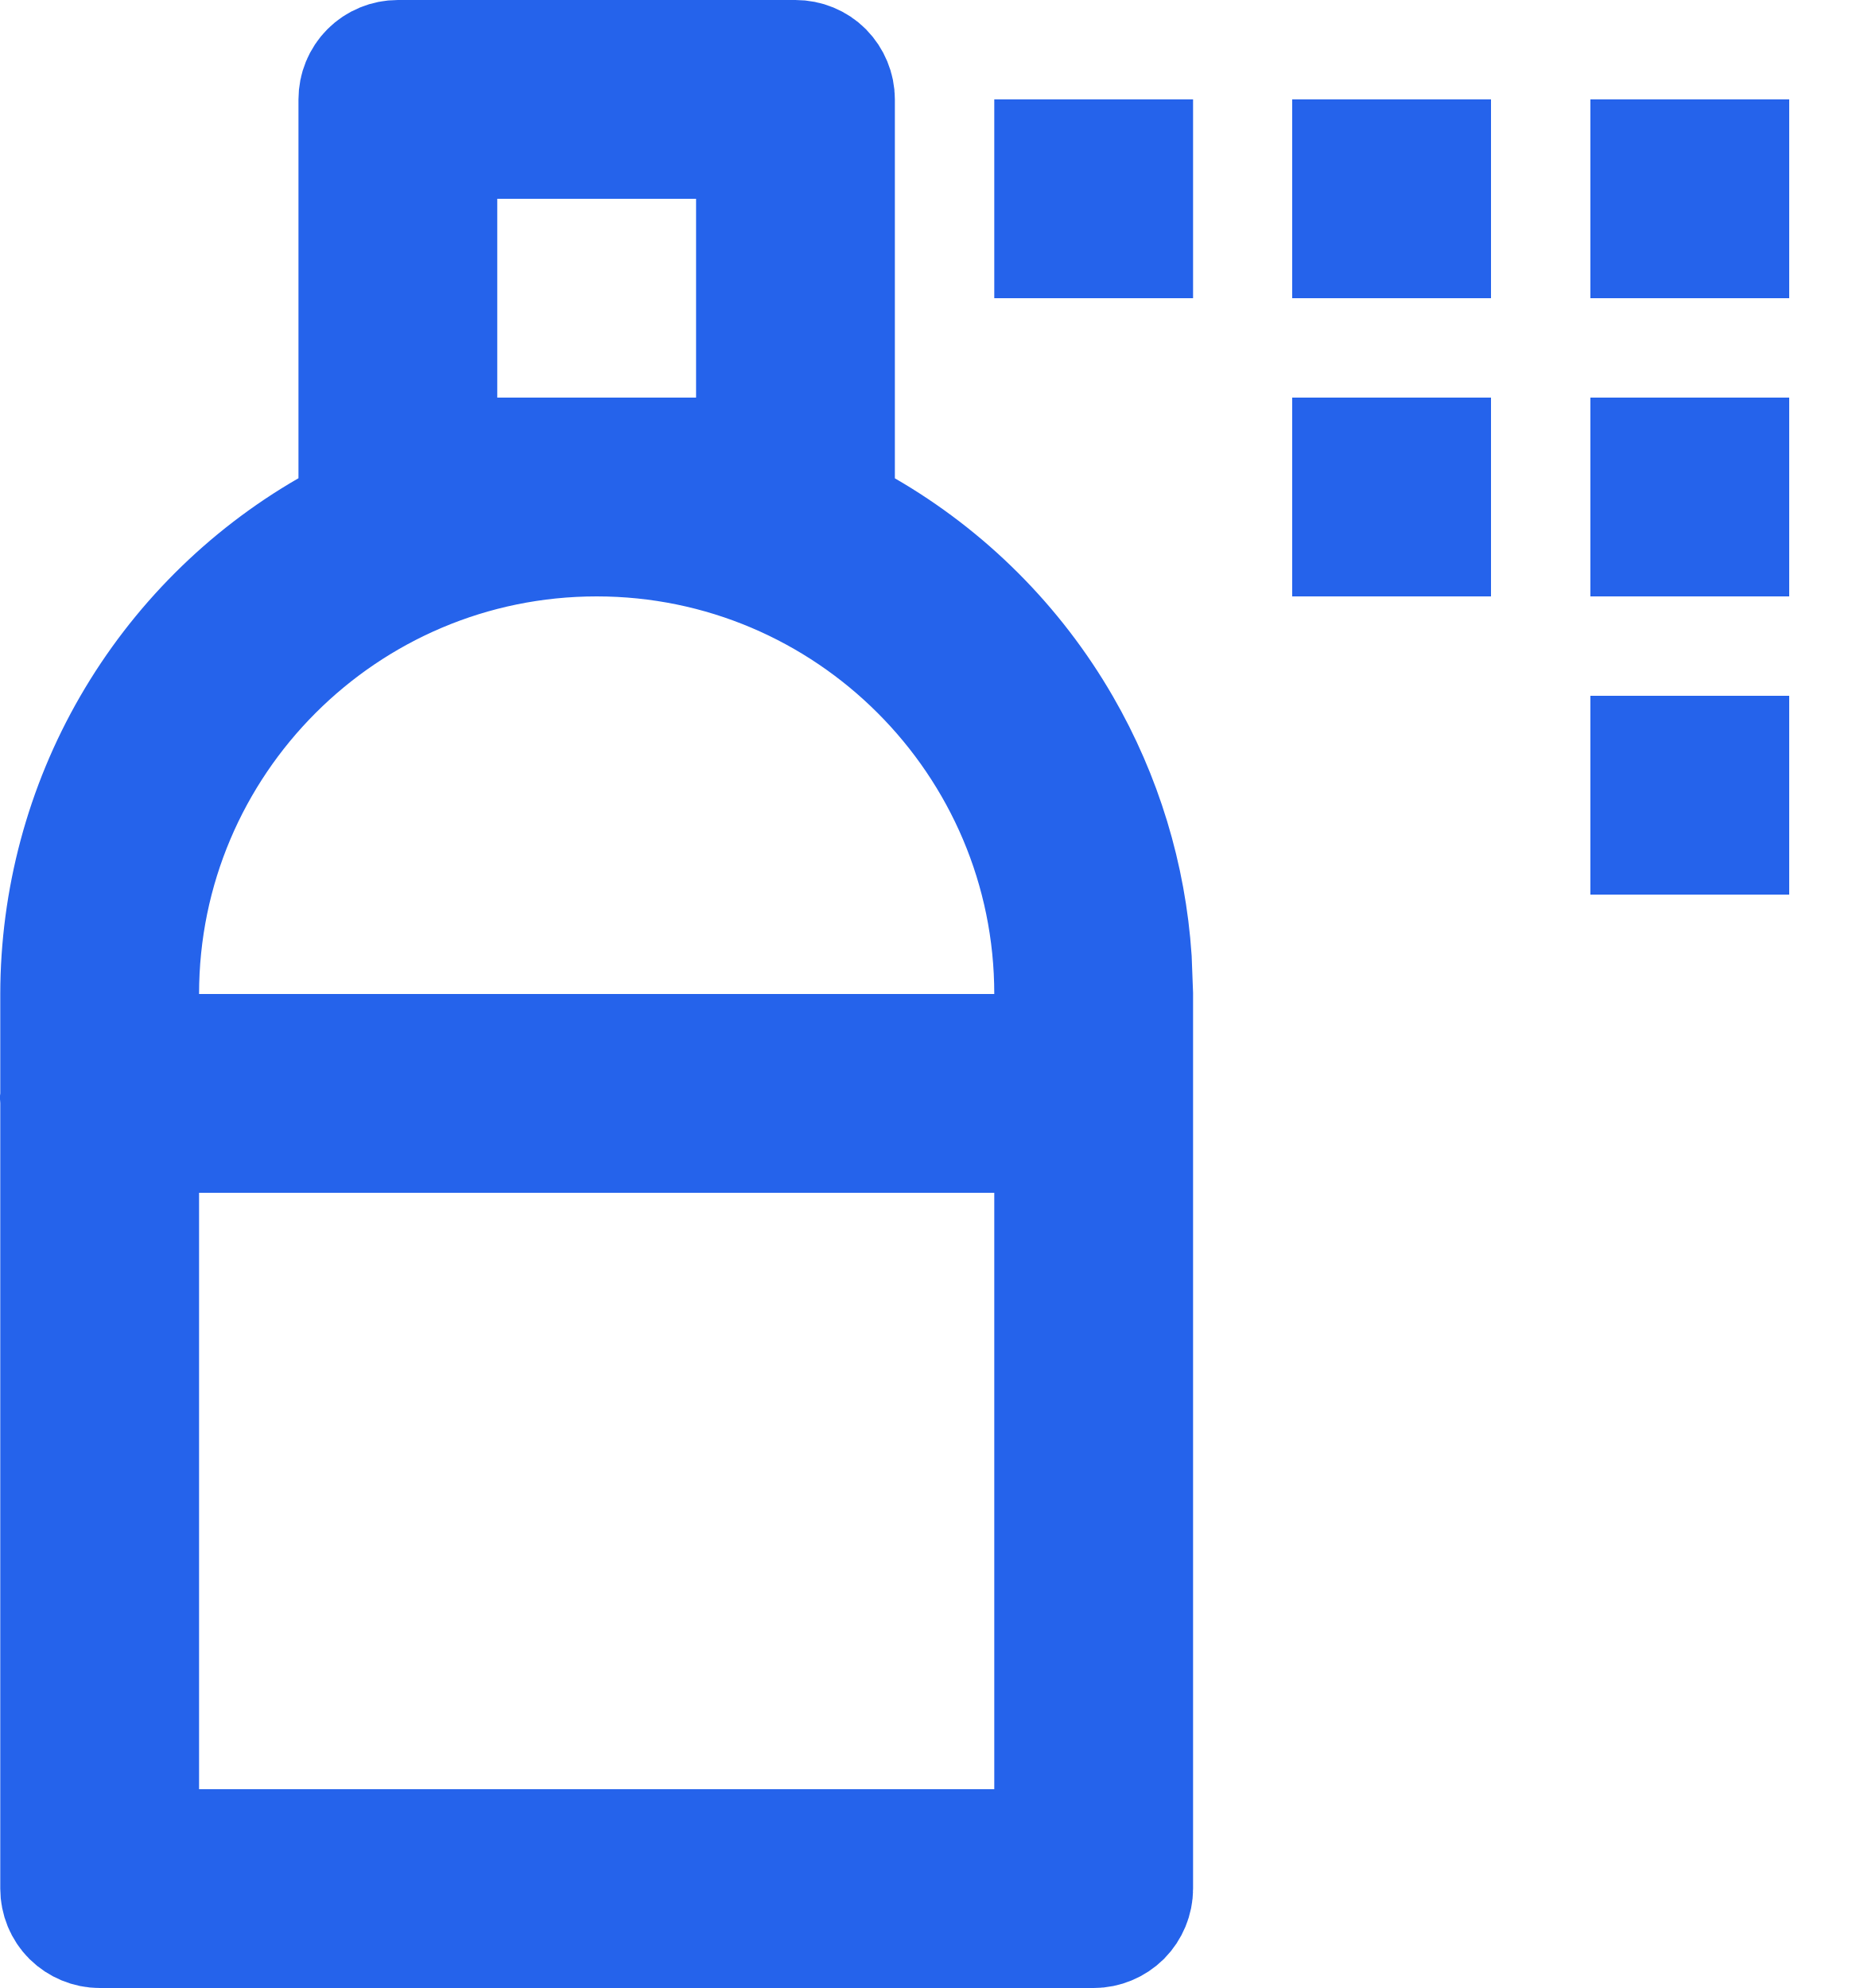
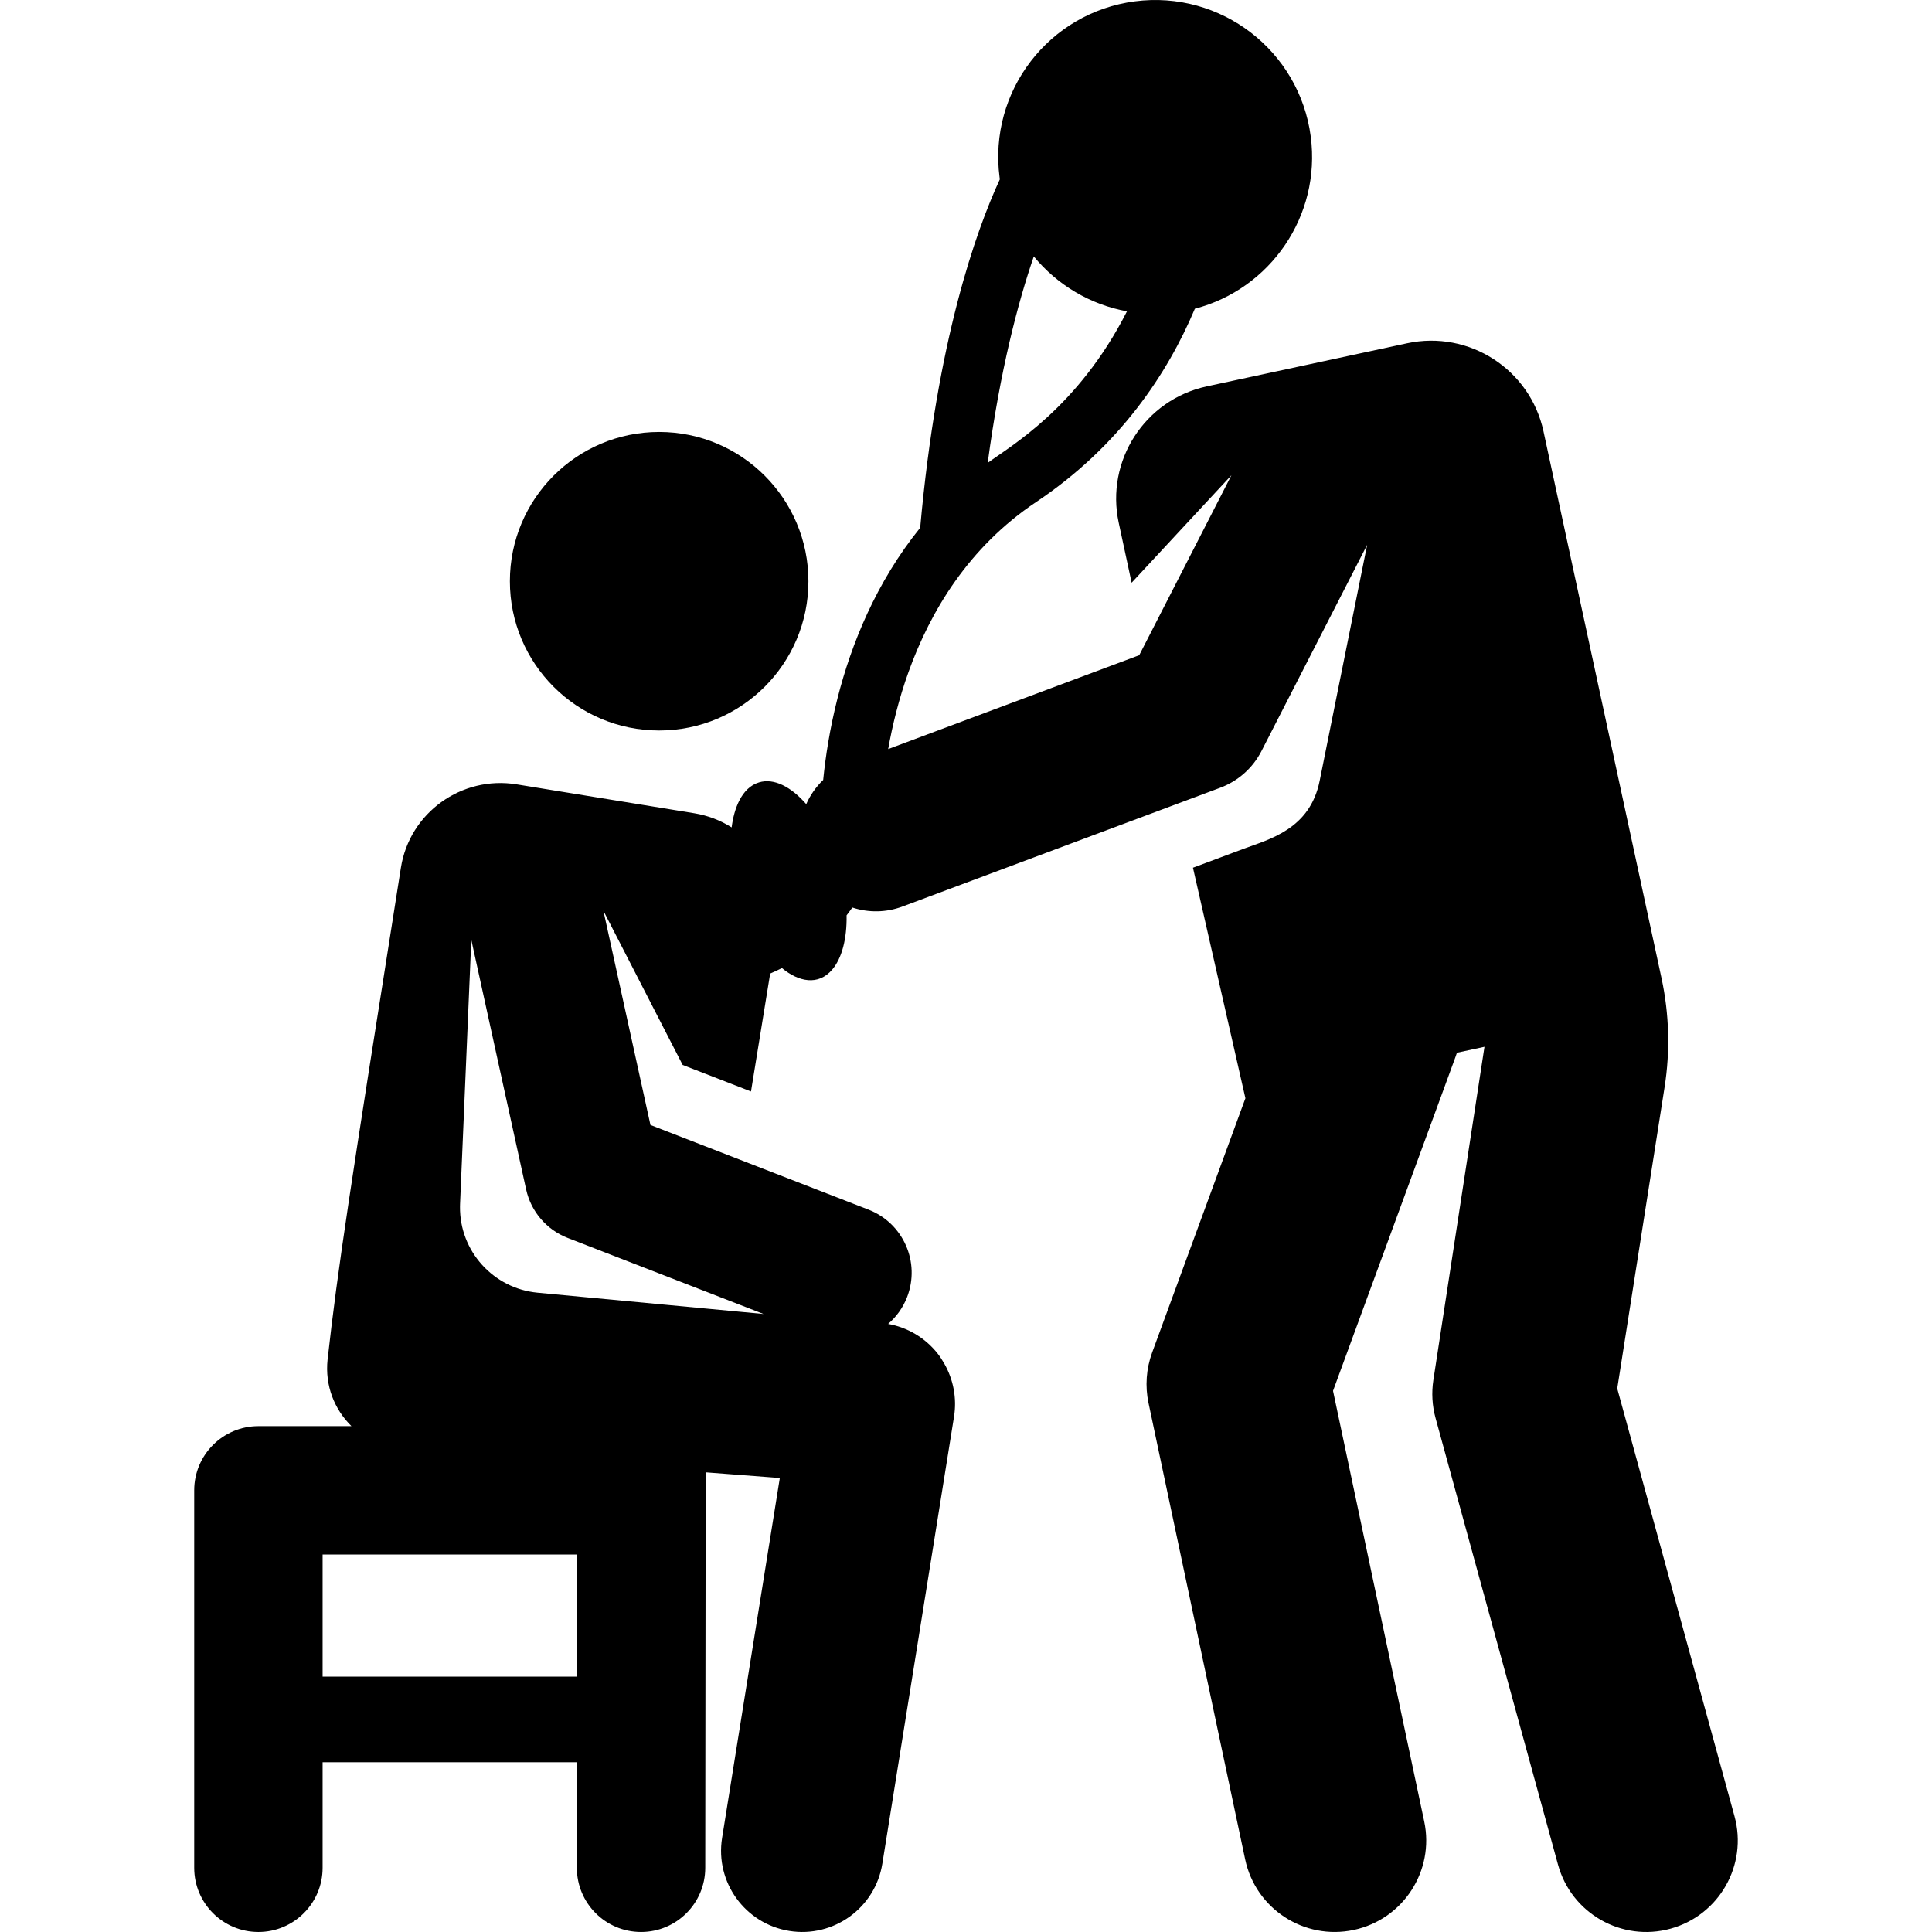
- <svg xmlns="http://www.w3.org/2000/svg" width="14" height="15" viewBox="0 0 14 15" fill="none">
-   <path d="M3.002 0.5H6.002C6.068 0.5 6.132 0.526 6.179 0.573C6.225 0.62 6.252 0.684 6.252 0.75V3.897L6.502 4.042C7.109 4.393 7.613 4.897 7.964 5.504C8.271 6.035 8.451 6.628 8.492 7.238L8.502 7.501V14.25C8.502 14.316 8.475 14.38 8.429 14.427C8.382 14.473 8.318 14.5 8.252 14.5H0.752C0.686 14.5 0.622 14.473 0.575 14.427C0.528 14.38 0.502 14.316 0.502 14.25V8.304L0.501 8.29L0.502 8.282V7.501C0.503 6.8 0.687 6.111 1.038 5.504C1.389 4.897 1.894 4.392 2.501 4.042L2.752 3.897V0.75C2.752 0.684 2.778 0.62 2.825 0.573C2.872 0.526 2.936 0.5 3.002 0.5ZM1.002 14H8.002V8.5H1.002V14ZM4.502 4C2.571 4 1.002 5.569 1.002 7.5V8H8.002V7.5C8.002 5.57 6.432 4 4.502 4ZM13 5.75V6.25H12.5V5.75H13ZM13 3.5V4H12.5V3.5H13ZM10.75 3.5V4H10.25V3.5H10.75ZM3.252 3.5H5.752V1H3.252V3.5ZM13 1.25V1.75H12.5V1.25H13ZM10.75 1.25V1.75H10.25V1.25H10.75ZM8.502 1.25V1.75H8.002V1.25H8.502Z" fill="#2563EB" stroke="#2563EB" />
+ <svg xmlns="http://www.w3.org/2000/svg" fill="#000000" height="800px" width="800px" version="1.1" id="Layer_1" viewBox="0 0 512 512" xml:space="preserve" transform="rotate(0)">
+   <g id="SVGRepo_bgCarrier" stroke-width="0" />
+   <g id="SVGRepo_tracerCarrier" stroke-linecap="round" stroke-linejoin="round" />
+   <g id="SVGRepo_iconCarrier">
+     <g>
+       <g>
+         <path d="M459.662,481.328l-31.078-113.353l12.551-79.88c1.508-9.598,1.23-19.393-0.819-28.891l-31.273-144.88 c-3.536-16.433-19.724-26.887-36.157-23.351c-12.682,2.729-47.545,10.231-53.06,11.418c-16.433,3.536-26.887,19.724-23.35,36.157 l3.417,15.878l26.447-28.482l-24.437,47.695l-66.525,24.87c1.107-6.231,2.811-13.263,5.423-20.521 c5.742-15.95,15.878-32.975,33.749-44.92c22.205-14.84,34.873-34.103,42.102-51.251c19.995-5.205,33.46-24.594,30.713-45.613 c-2.976-22.774-23.851-38.824-46.625-35.848c-22.774,2.976-38.824,23.851-35.848,46.625c0.022,0.175,0.056,0.345,0.082,0.519 c-6.345,13.734-16.667,42.708-21.113,92.36c-11.719,14.514-18.27,30.861-21.909,45.173c-2.063,8.114-3.191,15.569-3.801,21.667 c-1.914,1.835-3.431,4.017-4.491,6.405c-4.031-4.631-8.568-6.95-12.493-5.771c-4.662,1.4-6.66,7.044-7.272,11.935 c-2.944-1.856-6.301-3.164-9.952-3.758c-3.718-0.606-41.322-6.722-47.035-7.651c-14.567-2.368-28.359,7.508-30.665,22.086 c-13.702,86.589-16.706,106.071-19.43,130.359c-0.733,6.902,1.814,13.217,6.323,17.636H68.481 c-9.396,0-17.013,7.617-17.013,17.013v100.031c0,9.396,7.617,17.013,17.013,17.013c9.396,0,17.013-7.617,17.013-17.013v-27.975 h67.378v27.975c0,9.396,7.617,17.013,17.013,17.013c9.396,0,17.013-7.617,17.013-17.013l0.113-104.804l19.649,1.503l-15.3,95.398 c-1.88,11.727,6.102,22.759,17.829,24.641c11.726,1.879,22.759-6.102,24.641-17.83l18.999-118.466 c0.784-4.884-0.17-9.84-2.595-14.078c-0.524-0.914-1.091-1.807-1.752-2.644c-3.277-4.157-7.956-6.934-13.119-7.853 c2.161-1.857,3.918-4.249,5.021-7.091c3.583-9.227-0.993-19.611-10.219-23.193l-57.791-22.439l-12.465-56.759l21.002,40.849 l18.11,7.032L204.104,258c1.076-0.466,2.126-0.946,3.125-1.452c4.429,3.67,9.605,4.716,13.292,0.434 c2.592-3.01,3.941-8.208,3.835-14.414c0.536-0.691,1.042-1.378,1.518-2.062c4.391,1.433,9.03,1.328,13.329-0.28l84.191-31.474 c4.72-1.764,8.612-5.229,10.91-9.715l28.008-54.664l-12.59,62.563c-2.59,12.873-13.391,15.476-20.261,18.042l-13.314,4.978 l13.9,61.089l-24.72,67.398c-1.569,4.28-1.901,8.917-0.957,13.376l25.612,120.945c2.774,13.094,15.631,21.477,28.751,18.702 c13.104-2.776,21.477-15.647,18.702-28.751l-24.167-114.119c34.692-94.586,32.543-88.679,32.838-89.613l7.297-1.57l-13.545,88.313 c-0.516,3.367-0.318,6.805,0.583,10.091l32.445,118.337c3.544,12.925,16.895,20.519,29.802,16.977 C455.603,507.588,463.204,494.247,459.662,481.328z M273.968,67.952c6.187,7.534,14.92,12.773,24.692,14.555 c-13.014,25.627-30.924,35.724-36.909,40.166C265.041,98.073,269.768,80.172,273.968,67.952z M152.872,444.327H85.494v-32.36 h67.378V444.327z M202.336,348.217l-59.859-5.637c-11.738-1.106-20.692-11.015-20.573-22.804c0.002-0.242,0.009-0.482,0.018-0.724 l2.979-69.987l14.526,66.143c1.287,5.862,5.423,10.69,11.019,12.861L202.336,348.217z" />
+       </g>
+     </g>
+     <g>
+       <g>
+         <circle cx="174.682" cy="154.031" r="39.557" />
+       </g>
+     </g>
+   </g>
</svg>
